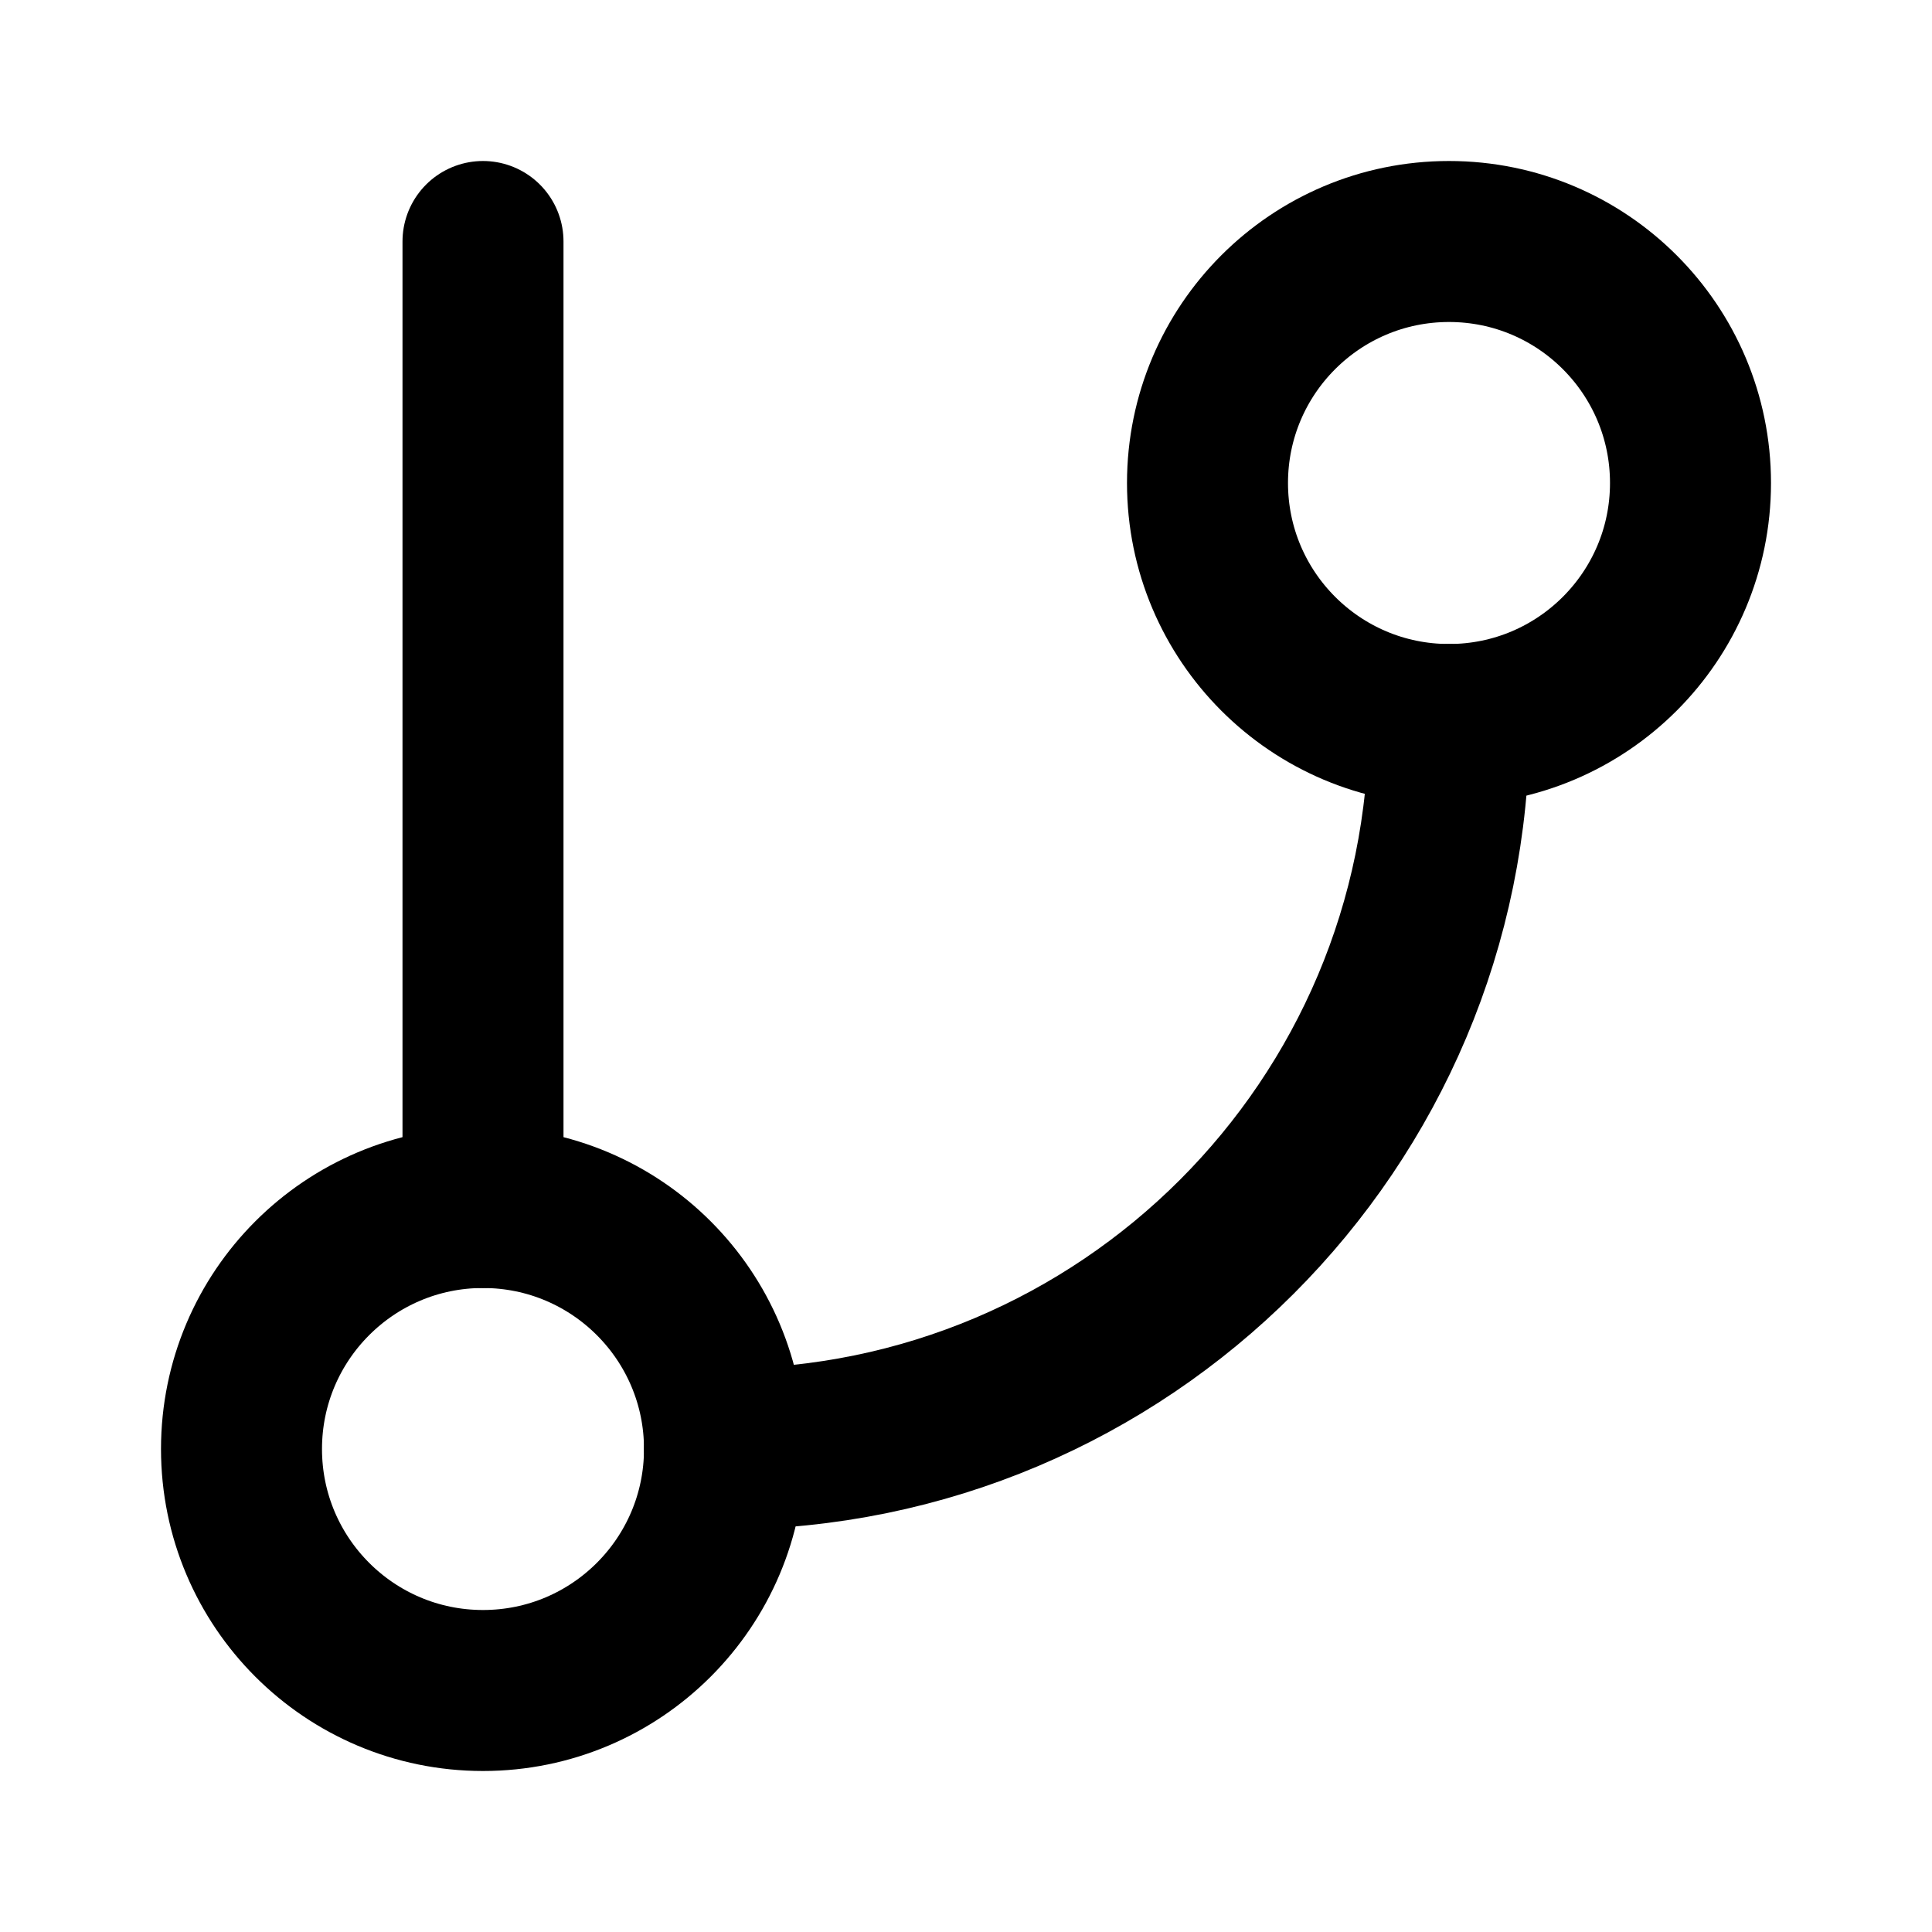
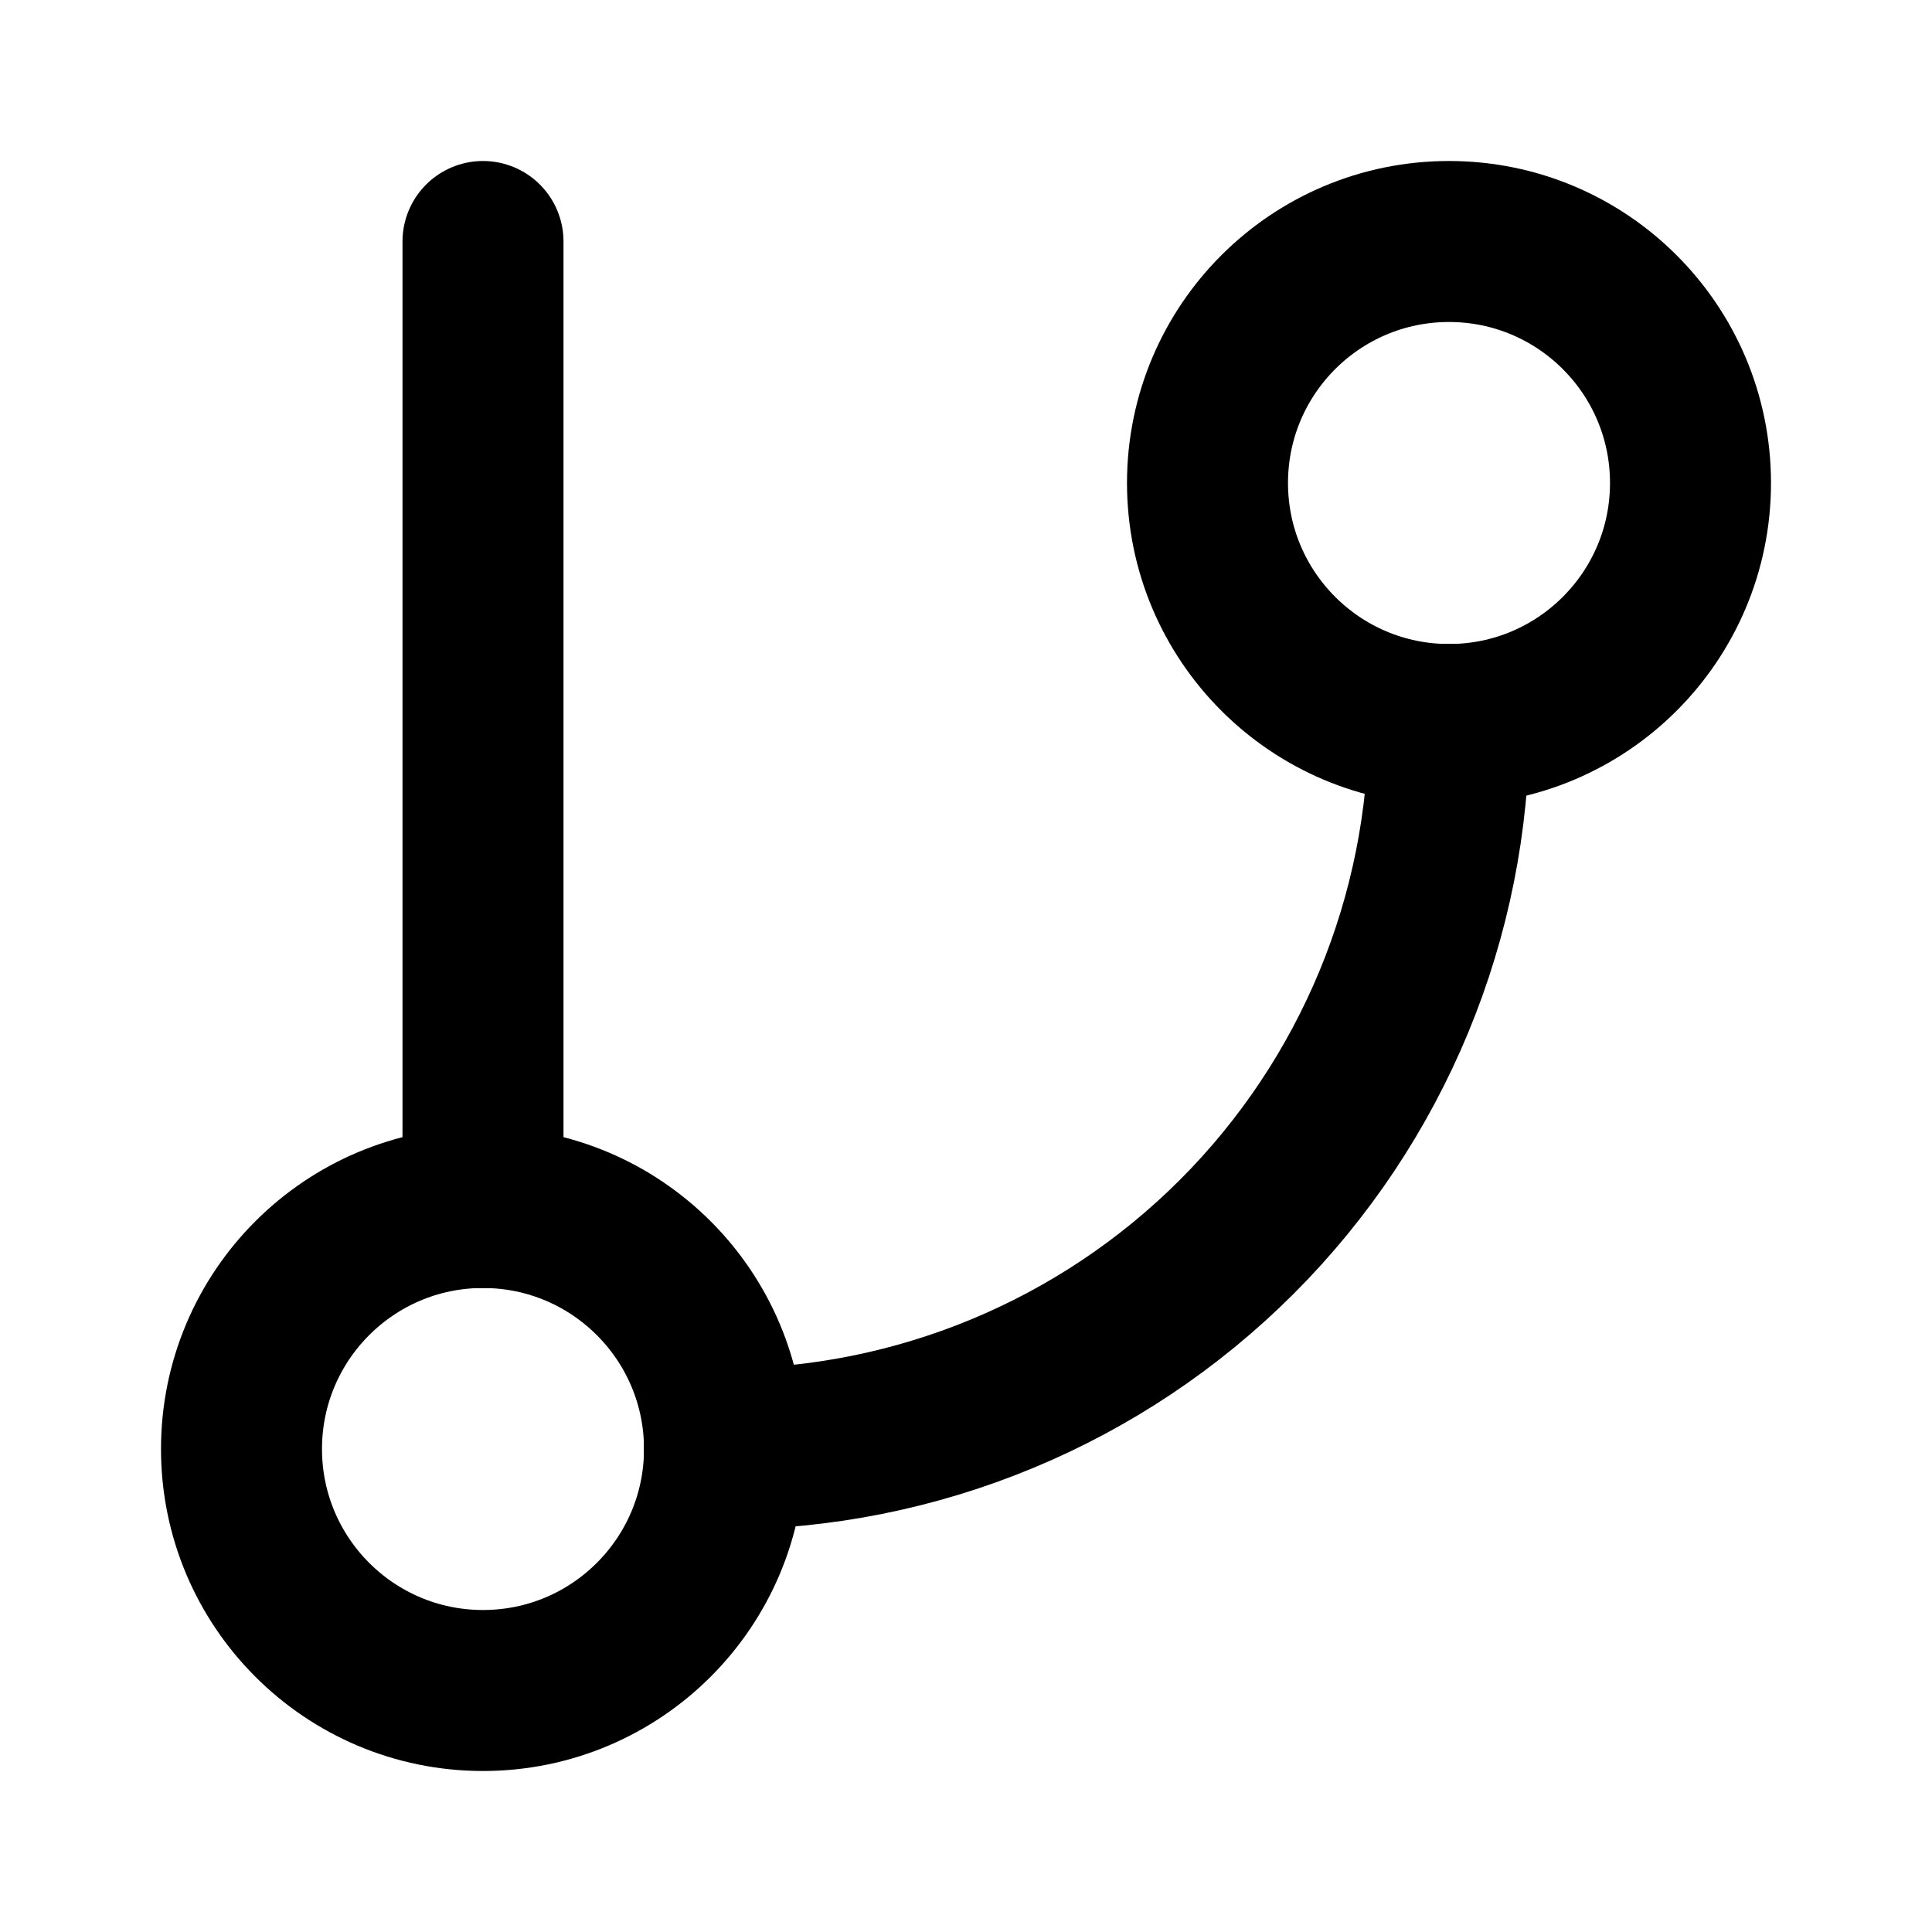
- <svg xmlns="http://www.w3.org/2000/svg" viewBox="0 0 24 24" fill="none">
-   <path d="M6 3v12" stroke="currentColor" stroke-width="2" stroke-linecap="round" stroke-linejoin="round" />
-   <path d="M18 9a3 3 0 100-6 3 3 0 000 6z" stroke="currentColor" stroke-width="2" stroke-linecap="round" stroke-linejoin="round" />
-   <path d="M6 21a3 3 0 100-6 3 3 0 000 6z" stroke="currentColor" stroke-width="2" stroke-linecap="round" stroke-linejoin="round" />
-   <path d="M18 9a9 9 0 01-9 9" stroke="currentColor" stroke-width="2" stroke-linecap="round" stroke-linejoin="round" />
+ <svg xmlns="http://www.w3.org/2000/svg" width="24" height="24" viewBox="0 0 24 24" fill="none">
+   <path d="M6 3V15" stroke="currentColor" stroke-width="2" stroke-linecap="round" stroke-linejoin="round" />
+   <path d="M18 9C19.657 9 21 7.657 21 6C21 4.343 19.657 3 18 3C16.343 3 15 4.343 15 6C15 7.657 16.343 9 18 9Z" stroke="currentColor" stroke-width="2" stroke-linecap="round" stroke-linejoin="round" />
+   <path d="M6 21C7.657 21 9 19.657 9 18C9 16.343 7.657 15 6 15C4.343 15 3 16.343 3 18C3 19.657 4.343 21 6 21Z" stroke="currentColor" stroke-width="2" stroke-linecap="round" stroke-linejoin="round" />
+   <path d="M18 9C18 11.387 17.052 13.676 15.364 15.364C13.676 17.052 11.387 18 9 18" stroke="currentColor" stroke-width="2" stroke-linecap="round" stroke-linejoin="round" />
</svg>
